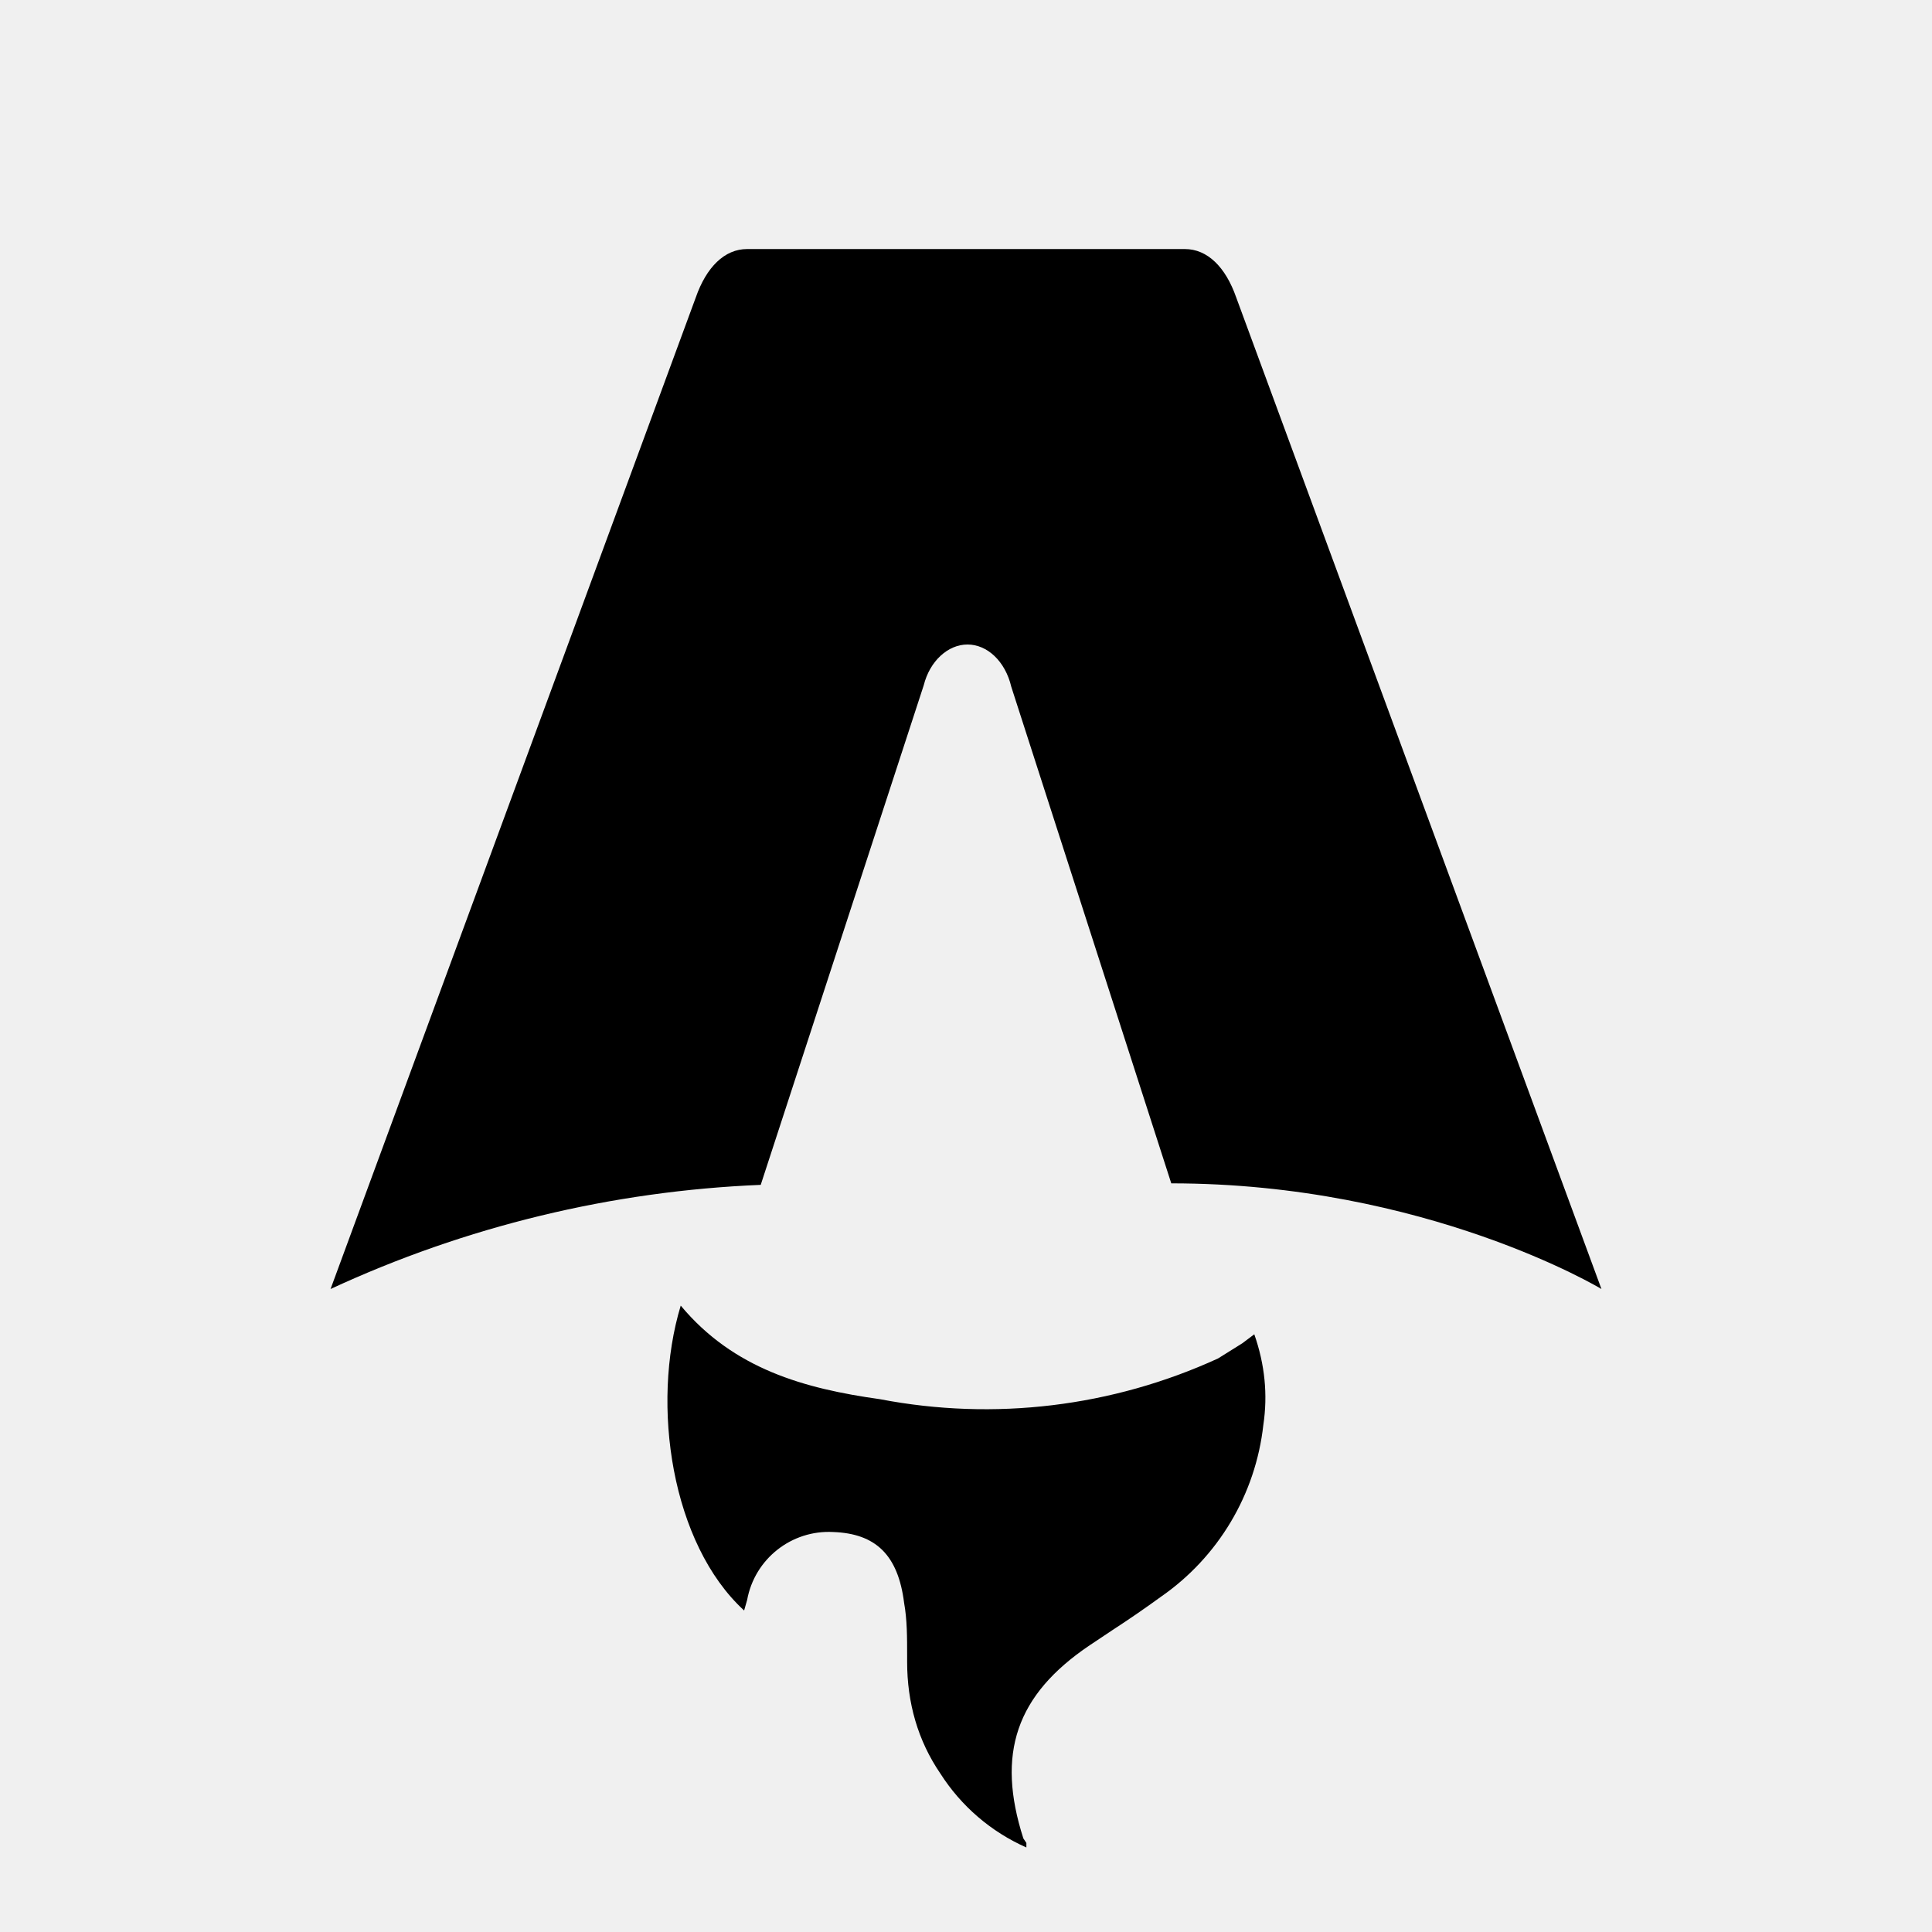
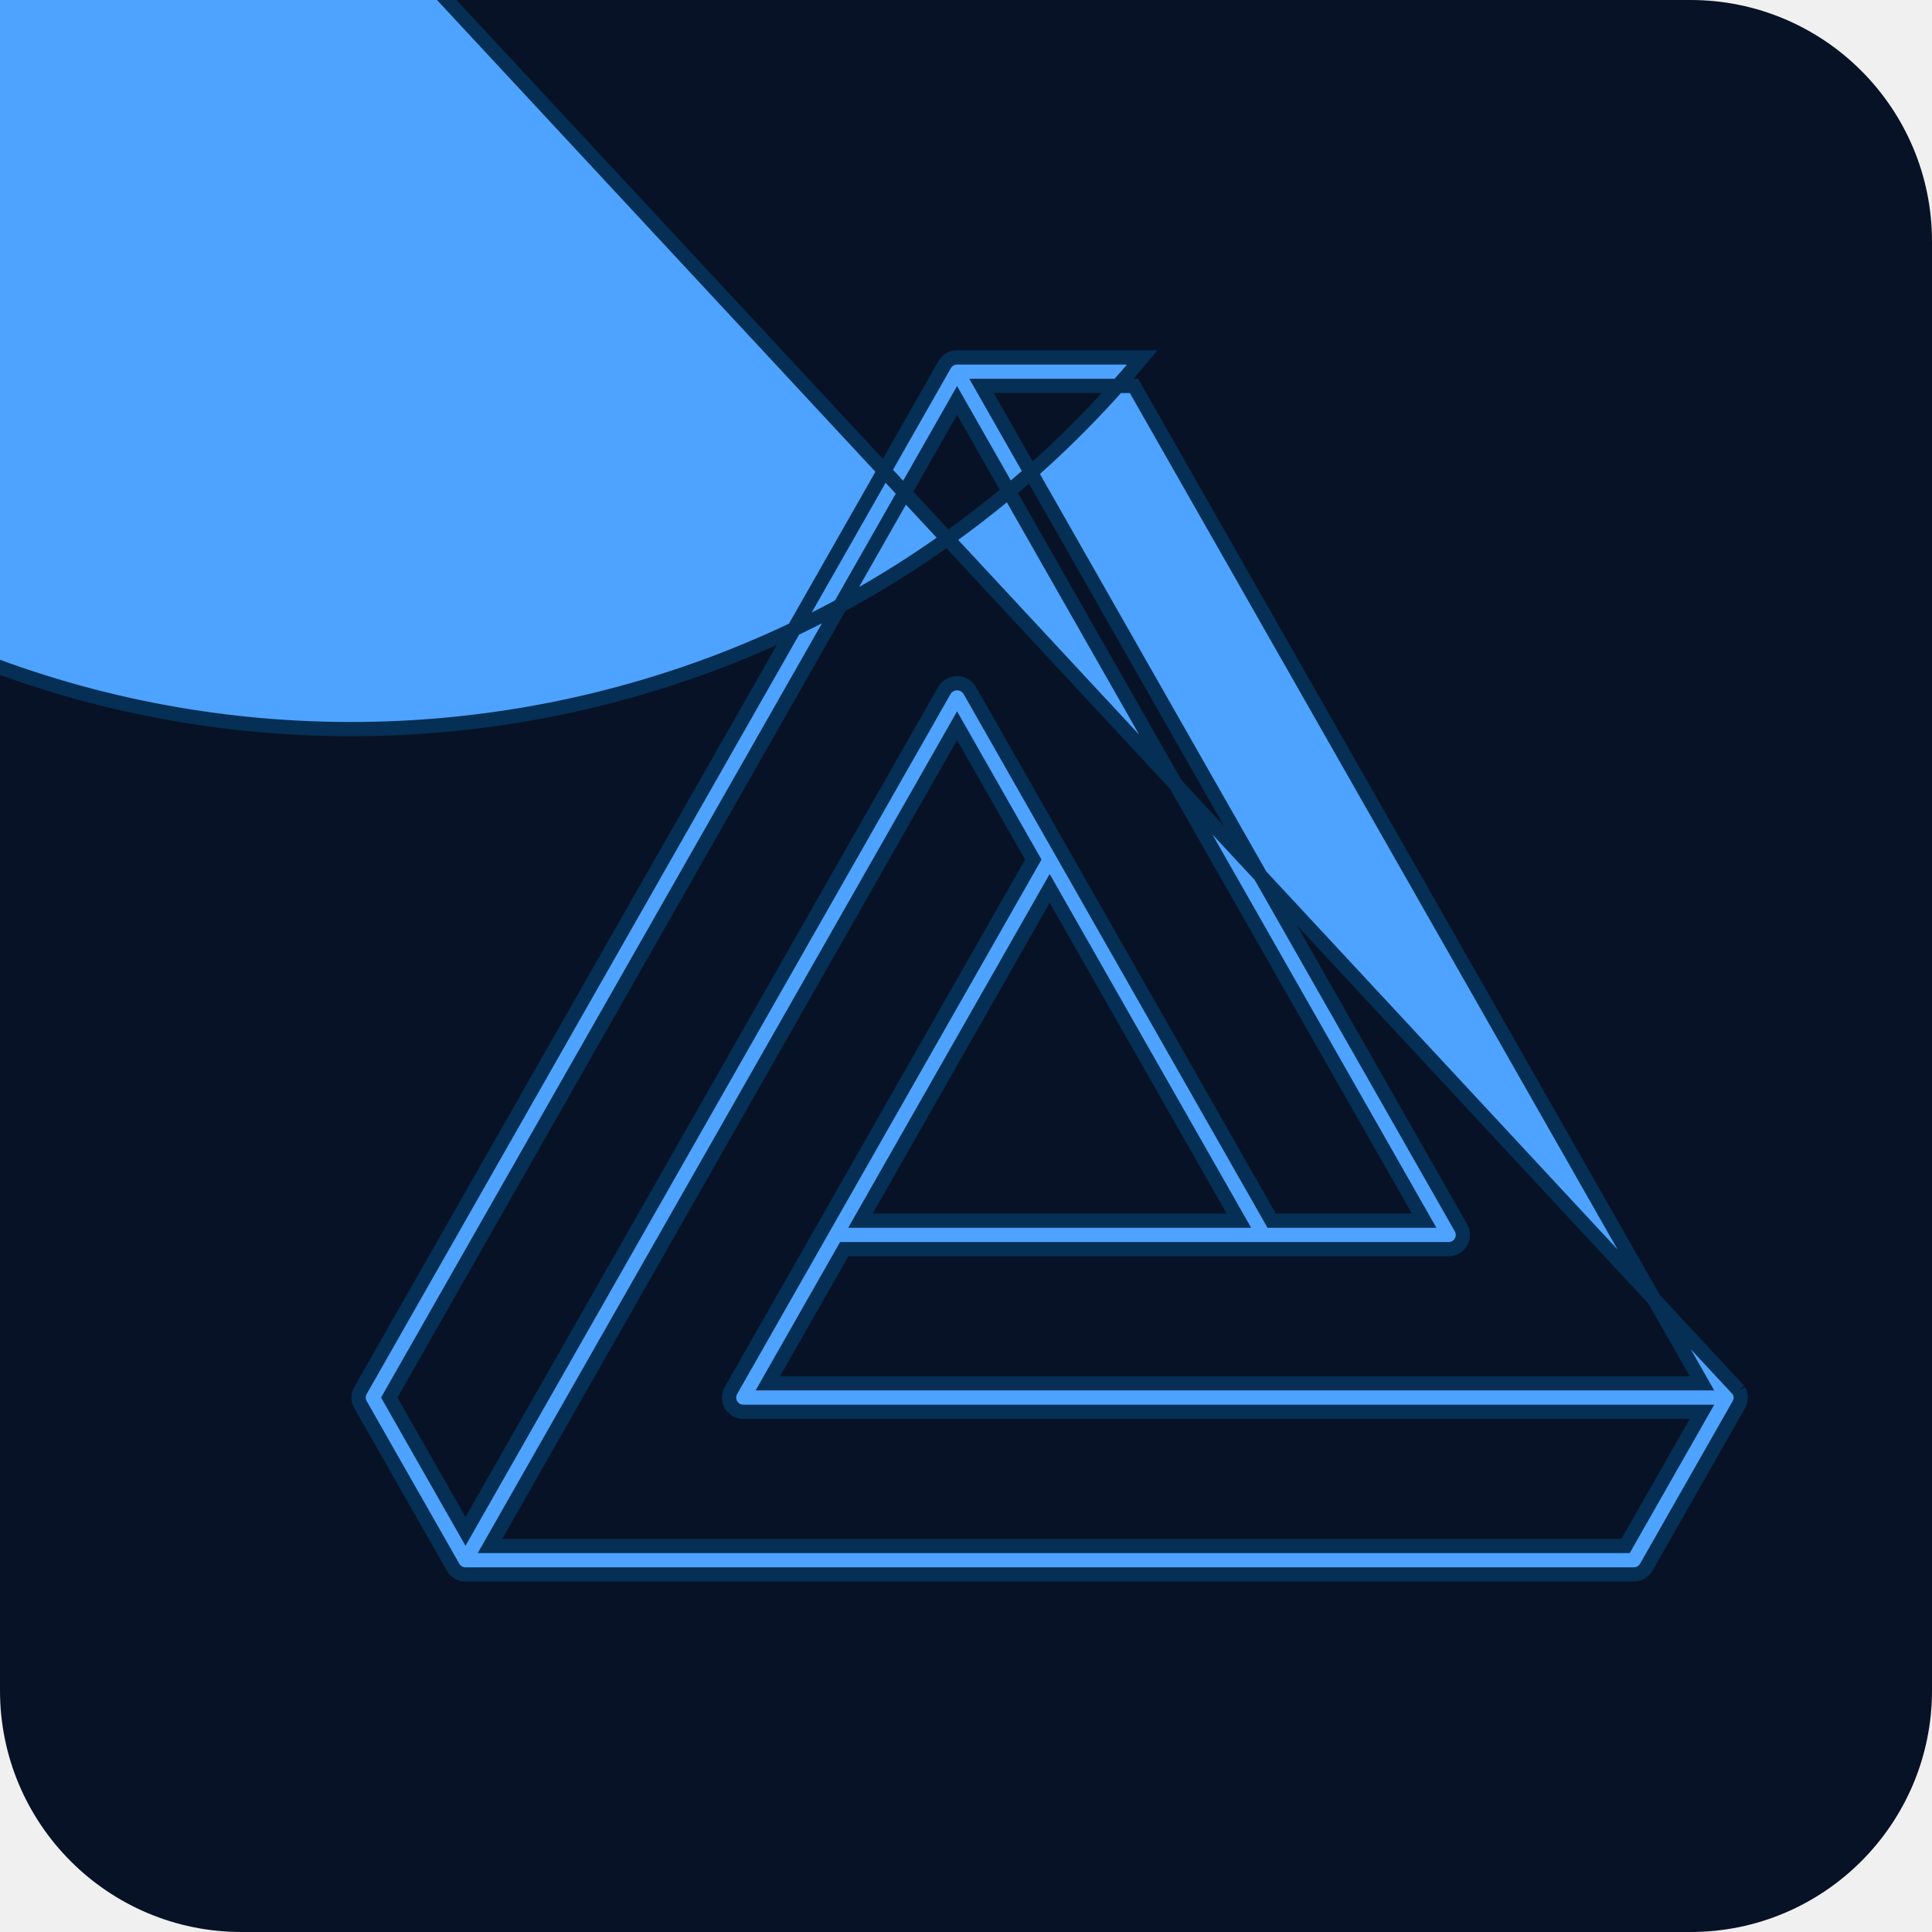
- <svg xmlns="http://www.w3.org/2000/svg" fill="none" viewBox="0 0 128 128">
-   <path d="M50.4 78.5a75.1 75.1 0 0 0-28.5 6.9l24.2-65.7c.7-2 1.9-3.2 3.4-3.2h29c1.5 0 2.7 1.2 3.4 3.2l24.2 65.7s-11.6-7-28.5-7L67 45.5c-.4-1.7-1.6-2.8-2.9-2.8-1.3 0-2.5 1.1-2.9 2.7L50.4 78.5Zm-1.1 28.2Zm-4.2-20.2c-2 6.6-.6 15.8 4.2 20.2a17.5 17.5 0 0 1 .2-.7 5.5 5.5 0 0 1 5.7-4.5c2.8.1 4.3 1.5 4.7 4.7.2 1.1.2 2.3.2 3.5v.4c0 2.7.7 5.2 2.2 7.4a13 13 0 0 0 5.7 4.9v-.3l-.2-.3c-1.8-5.6-.5-9.5 4.4-12.8l1.5-1a73 73 0 0 0 3.2-2.2 16 16 0 0 0 6.8-11.4c.3-2 .1-4-.6-6l-.8.6-1.6 1a37 37 0 0 1-22.4 2.7c-5-.7-9.7-2-13.2-6.2Z" />
-   <style>
-         path { fill: #000; }
-         @media (prefers-color-scheme: dark) {
-             path { fill: #FFF; }
-         }
-     </style>
+ <svg xmlns="http://www.w3.org/2000/svg" viewBox="0 0 160 160">
+   <rect width="160" height="160" rx="20" fill="#081226" />
+   <path d="M111.87 92.505-41-72A1 1 0 0 0 70 20H57a1 1 0 0 0-.87.505l-41 72a1 1 0 0 0 0 .99l6.5 11.414a1 1 0 0 0 .87.506h82a1 1 0 0 0 .87-.506l6.5-11.414a1 1 0 0 0 0-.99M109.28 92H43.72l5.361-9.415H91.5a1 1 0 0 0 .87-1.494L58.72 22h10.698ZM63.5 57.265l13.28 23.32H50.22ZM17.15 93 57 23.021l32.78 57.564h-10.7l-21.21-37.25a1.04 1.04 0 0 0-1.738 0L22.5 102.392Zm86.768 10.415H24.22L57 45.85l5.35 9.394-21.22 37.261A1 1 0 0 0 42 94h67.28Z" fill="#4da3ff" stroke="#052f54" transform="matrix(1.18 0 0 1.18 12 6)" />
</svg>
